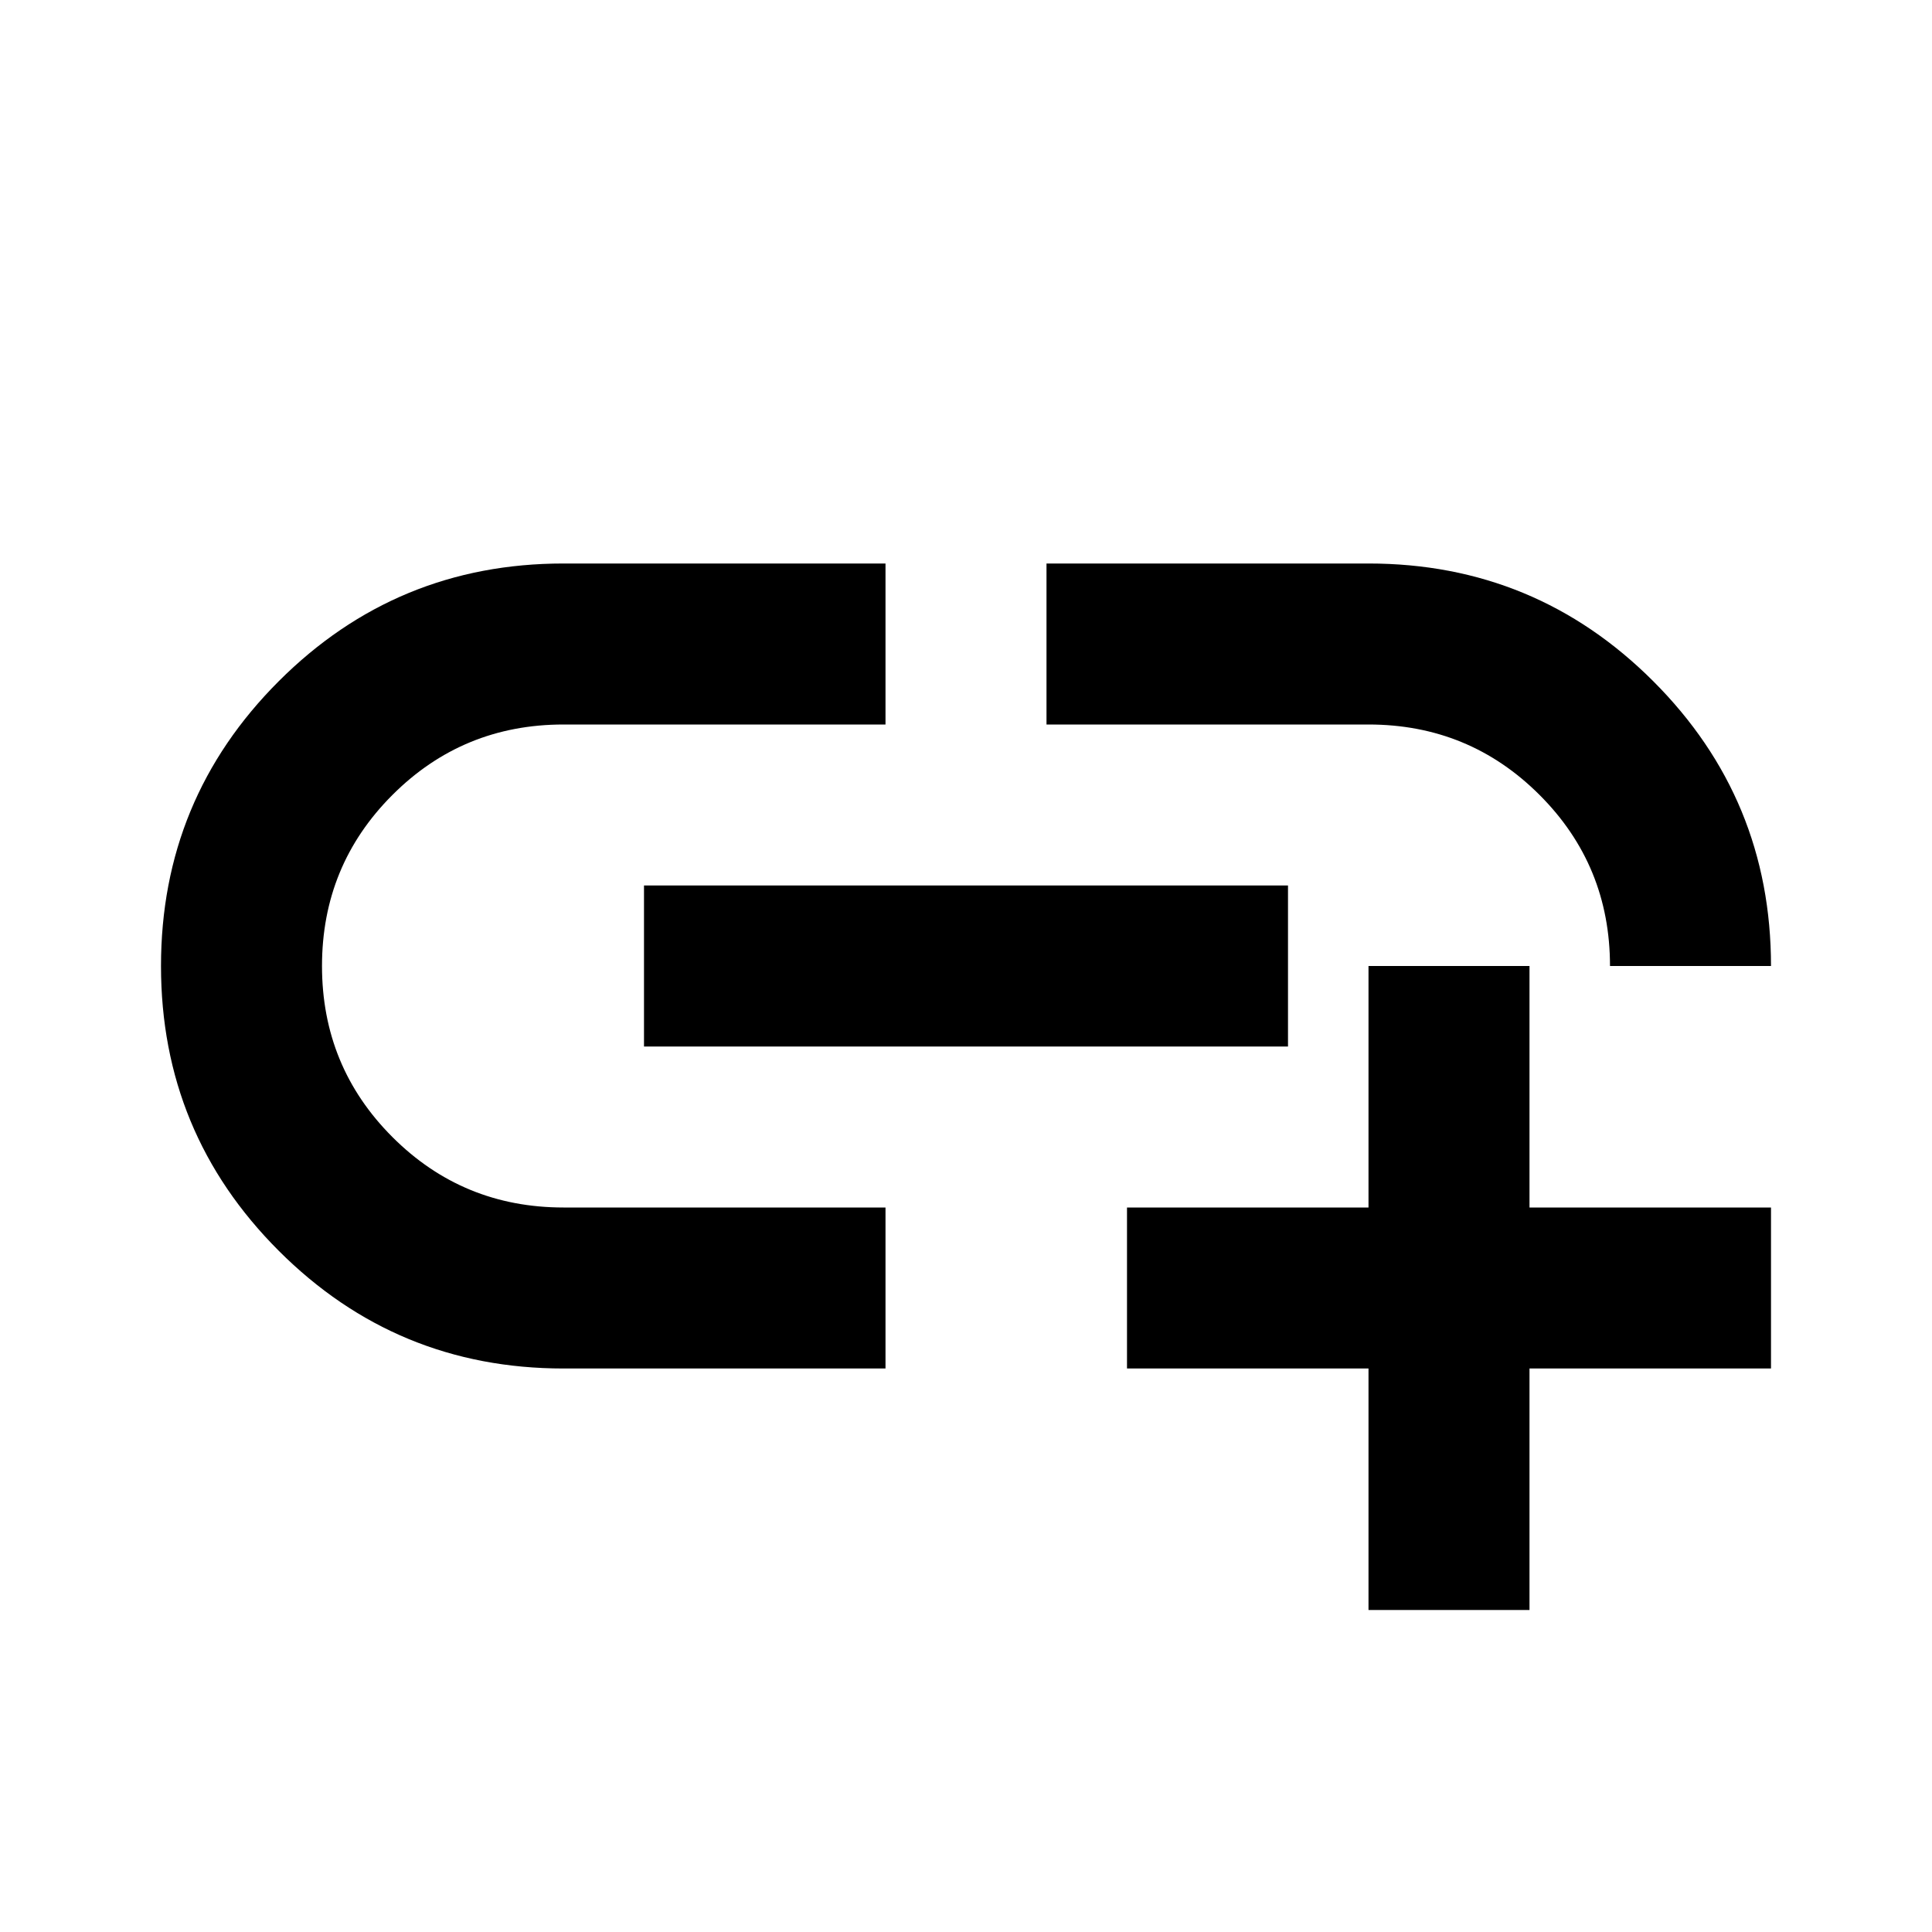
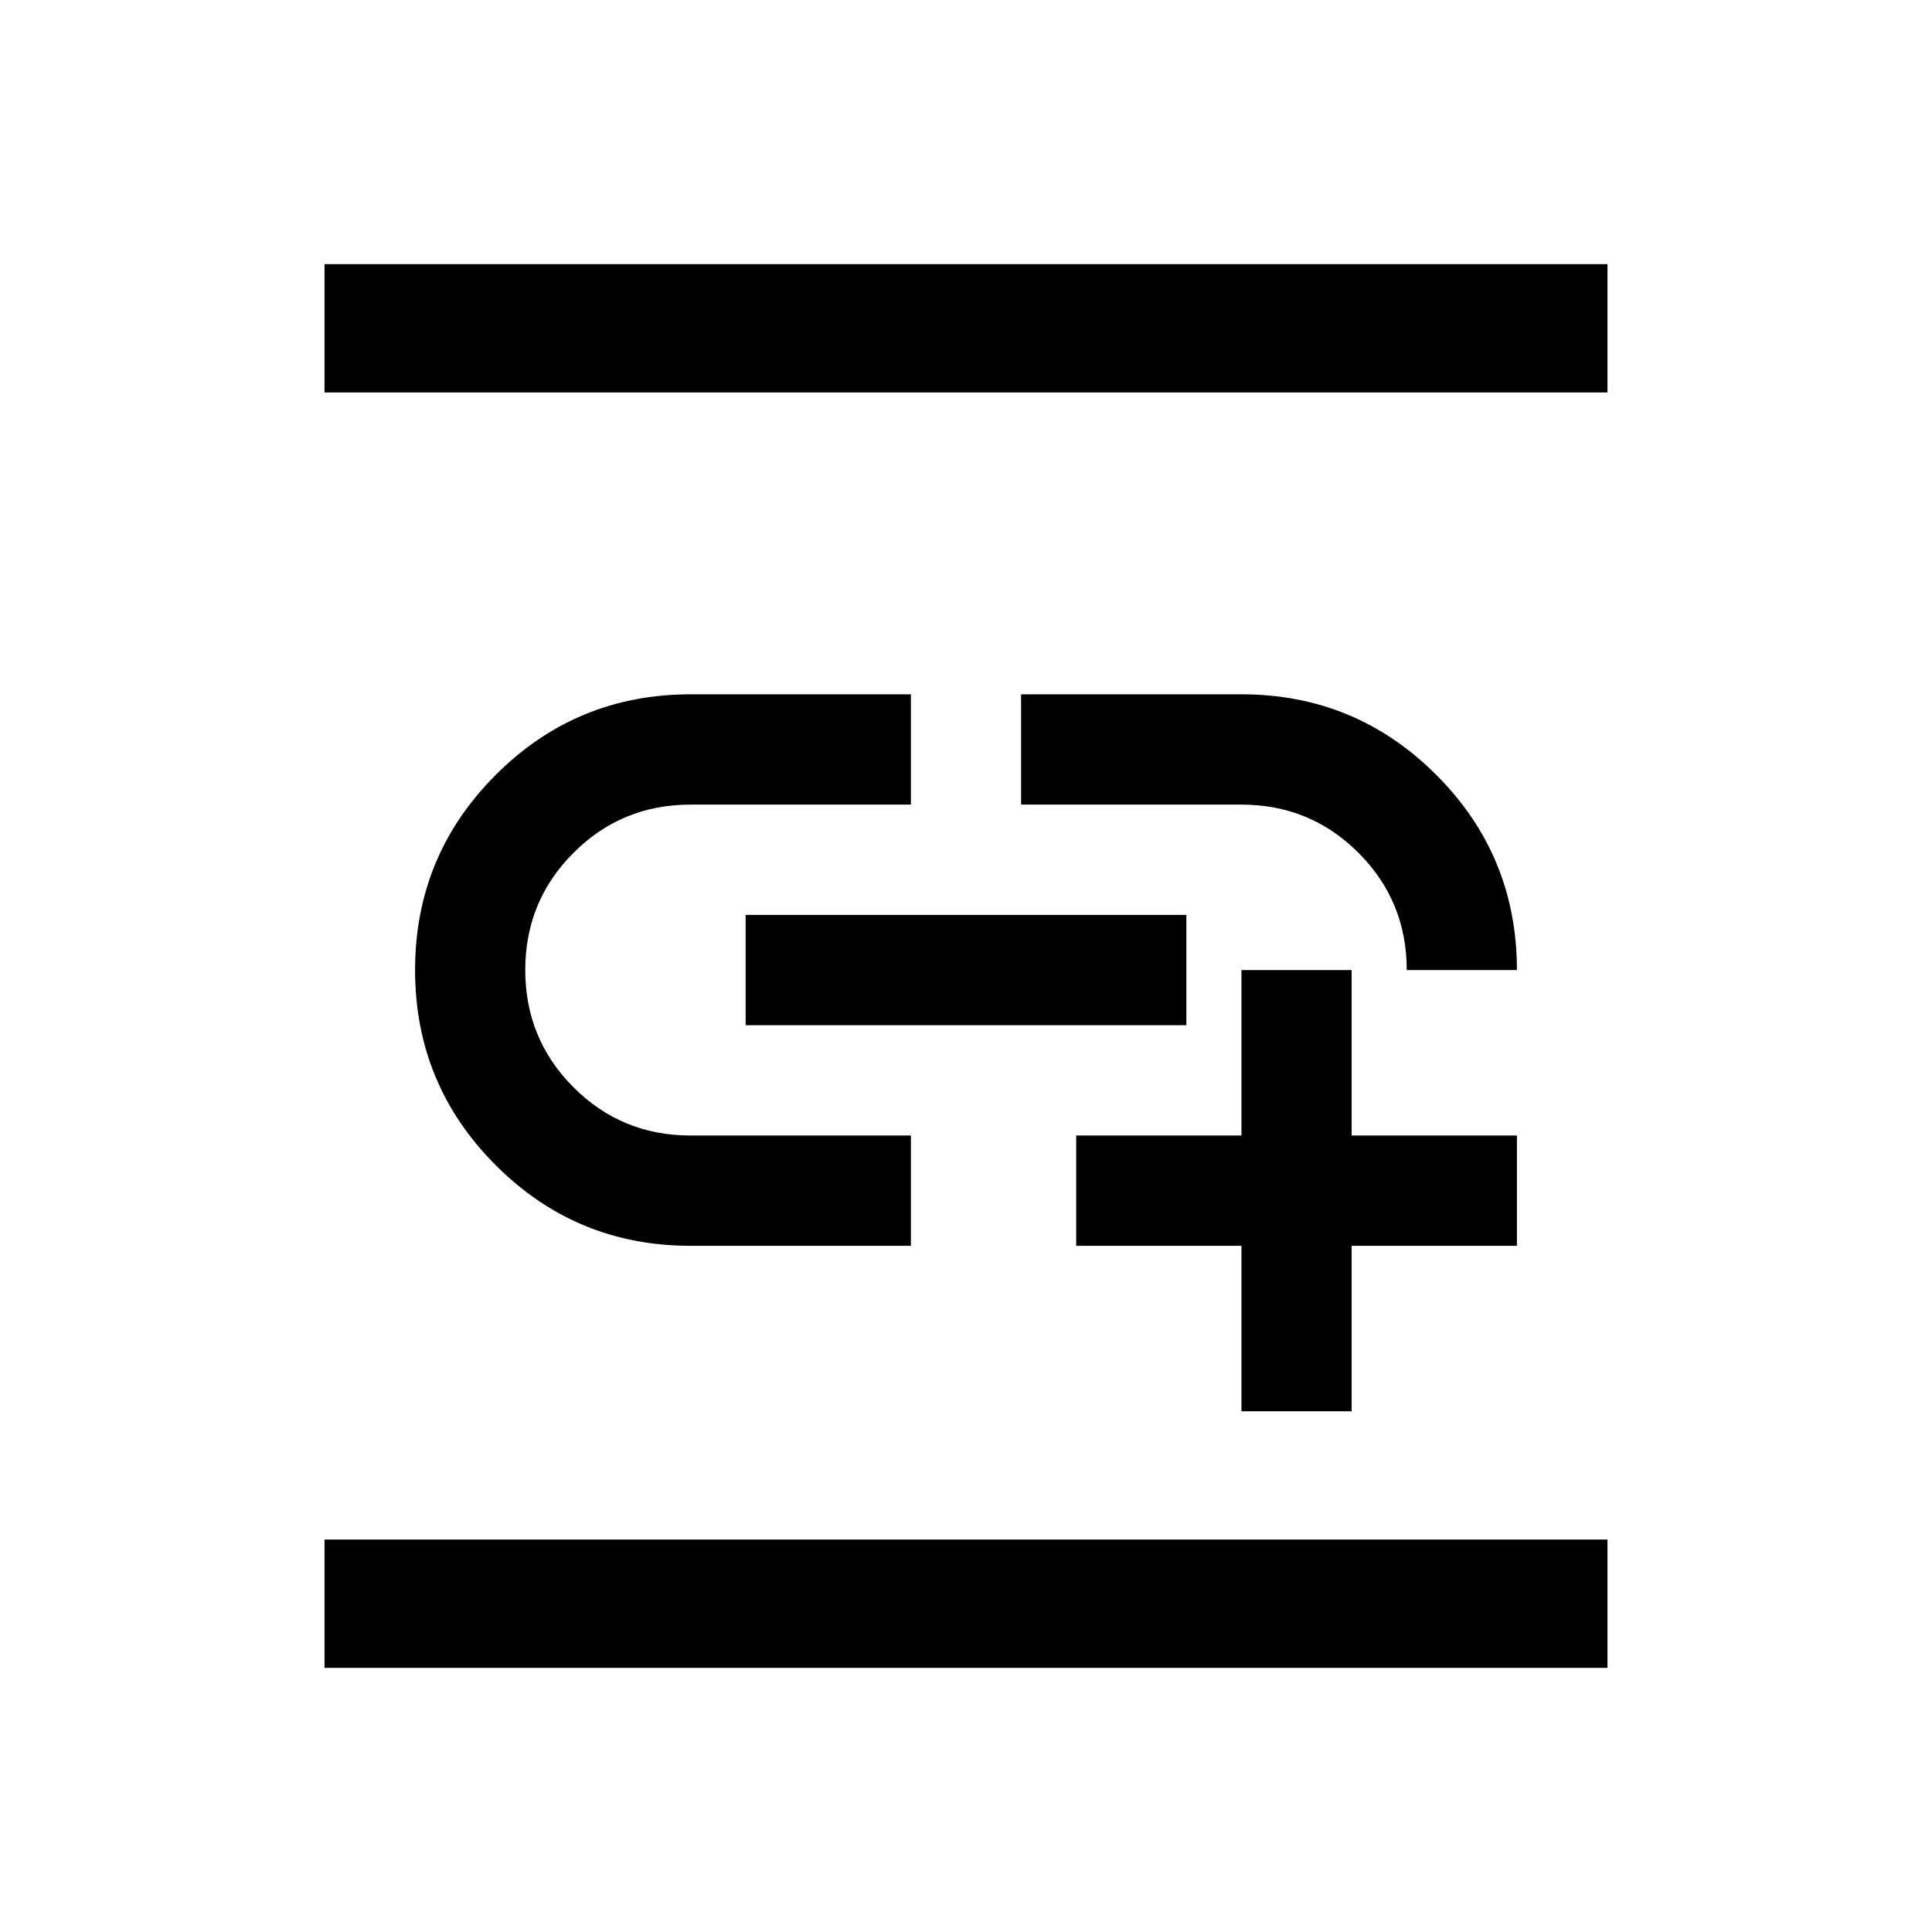
- <svg xmlns="http://www.w3.org/2000/svg" height="24px" viewBox="0 -960 960 960" width="24px" fill="#000000">
-   <path d="M680-160v-120H560v-80h120v-120h80v120h120v80H760v120h-80ZM440-280H280q-83 0-141.5-58.5T80-480q0-83 58.5-141.5T280-680h160v80H280q-50 0-85 35t-35 85q0 50 35 85t85 35h160v80ZM320-440v-80h320v80H320Zm560-40h-80q0-50-35-85t-85-35H520v-80h160q83 0 141.5 58.5T880-480Z" />
+ <svg xmlns="http://www.w3.org/2000/svg" width="256" height="256" viewBox="0 0 256 256" fill="none">
+   <rect x="43" y="204" width="170" height="17" fill="#000000" />
+   <rect x="43" y="35" width="170" height="17" fill="#000000" />
+   <path d="M164.5 187V165.077H142.6V150.462H164.5V128.538H179.1V150.462H201V165.077H179.1V187H164.5ZM120.7 165.077H91.5C81.402 165.077 72.794 161.514 65.676 154.389C58.559 147.264 55 138.647 55 128.538C55 118.429 58.559 109.812 65.676 102.687C72.794 95.562 81.402 92 91.5 92H120.7V106.615H91.5C85.417 106.615 80.246 108.747 75.987 113.01C71.729 117.272 69.6 122.449 69.6 128.538C69.6 134.628 71.729 139.804 75.987 144.067C80.246 148.33 85.417 150.462 91.5 150.462H120.7V165.077ZM98.8 135.846V121.231H157.2V135.846H98.8ZM201 128.538H186.4C186.4 122.449 184.271 117.272 180.013 113.01C175.754 108.747 170.583 106.615 164.5 106.615H135.3V92H164.5C174.598 92 183.206 95.562 190.324 102.687C197.441 109.812 201 118.429 201 128.538Z" fill="#000000" />
</svg>
